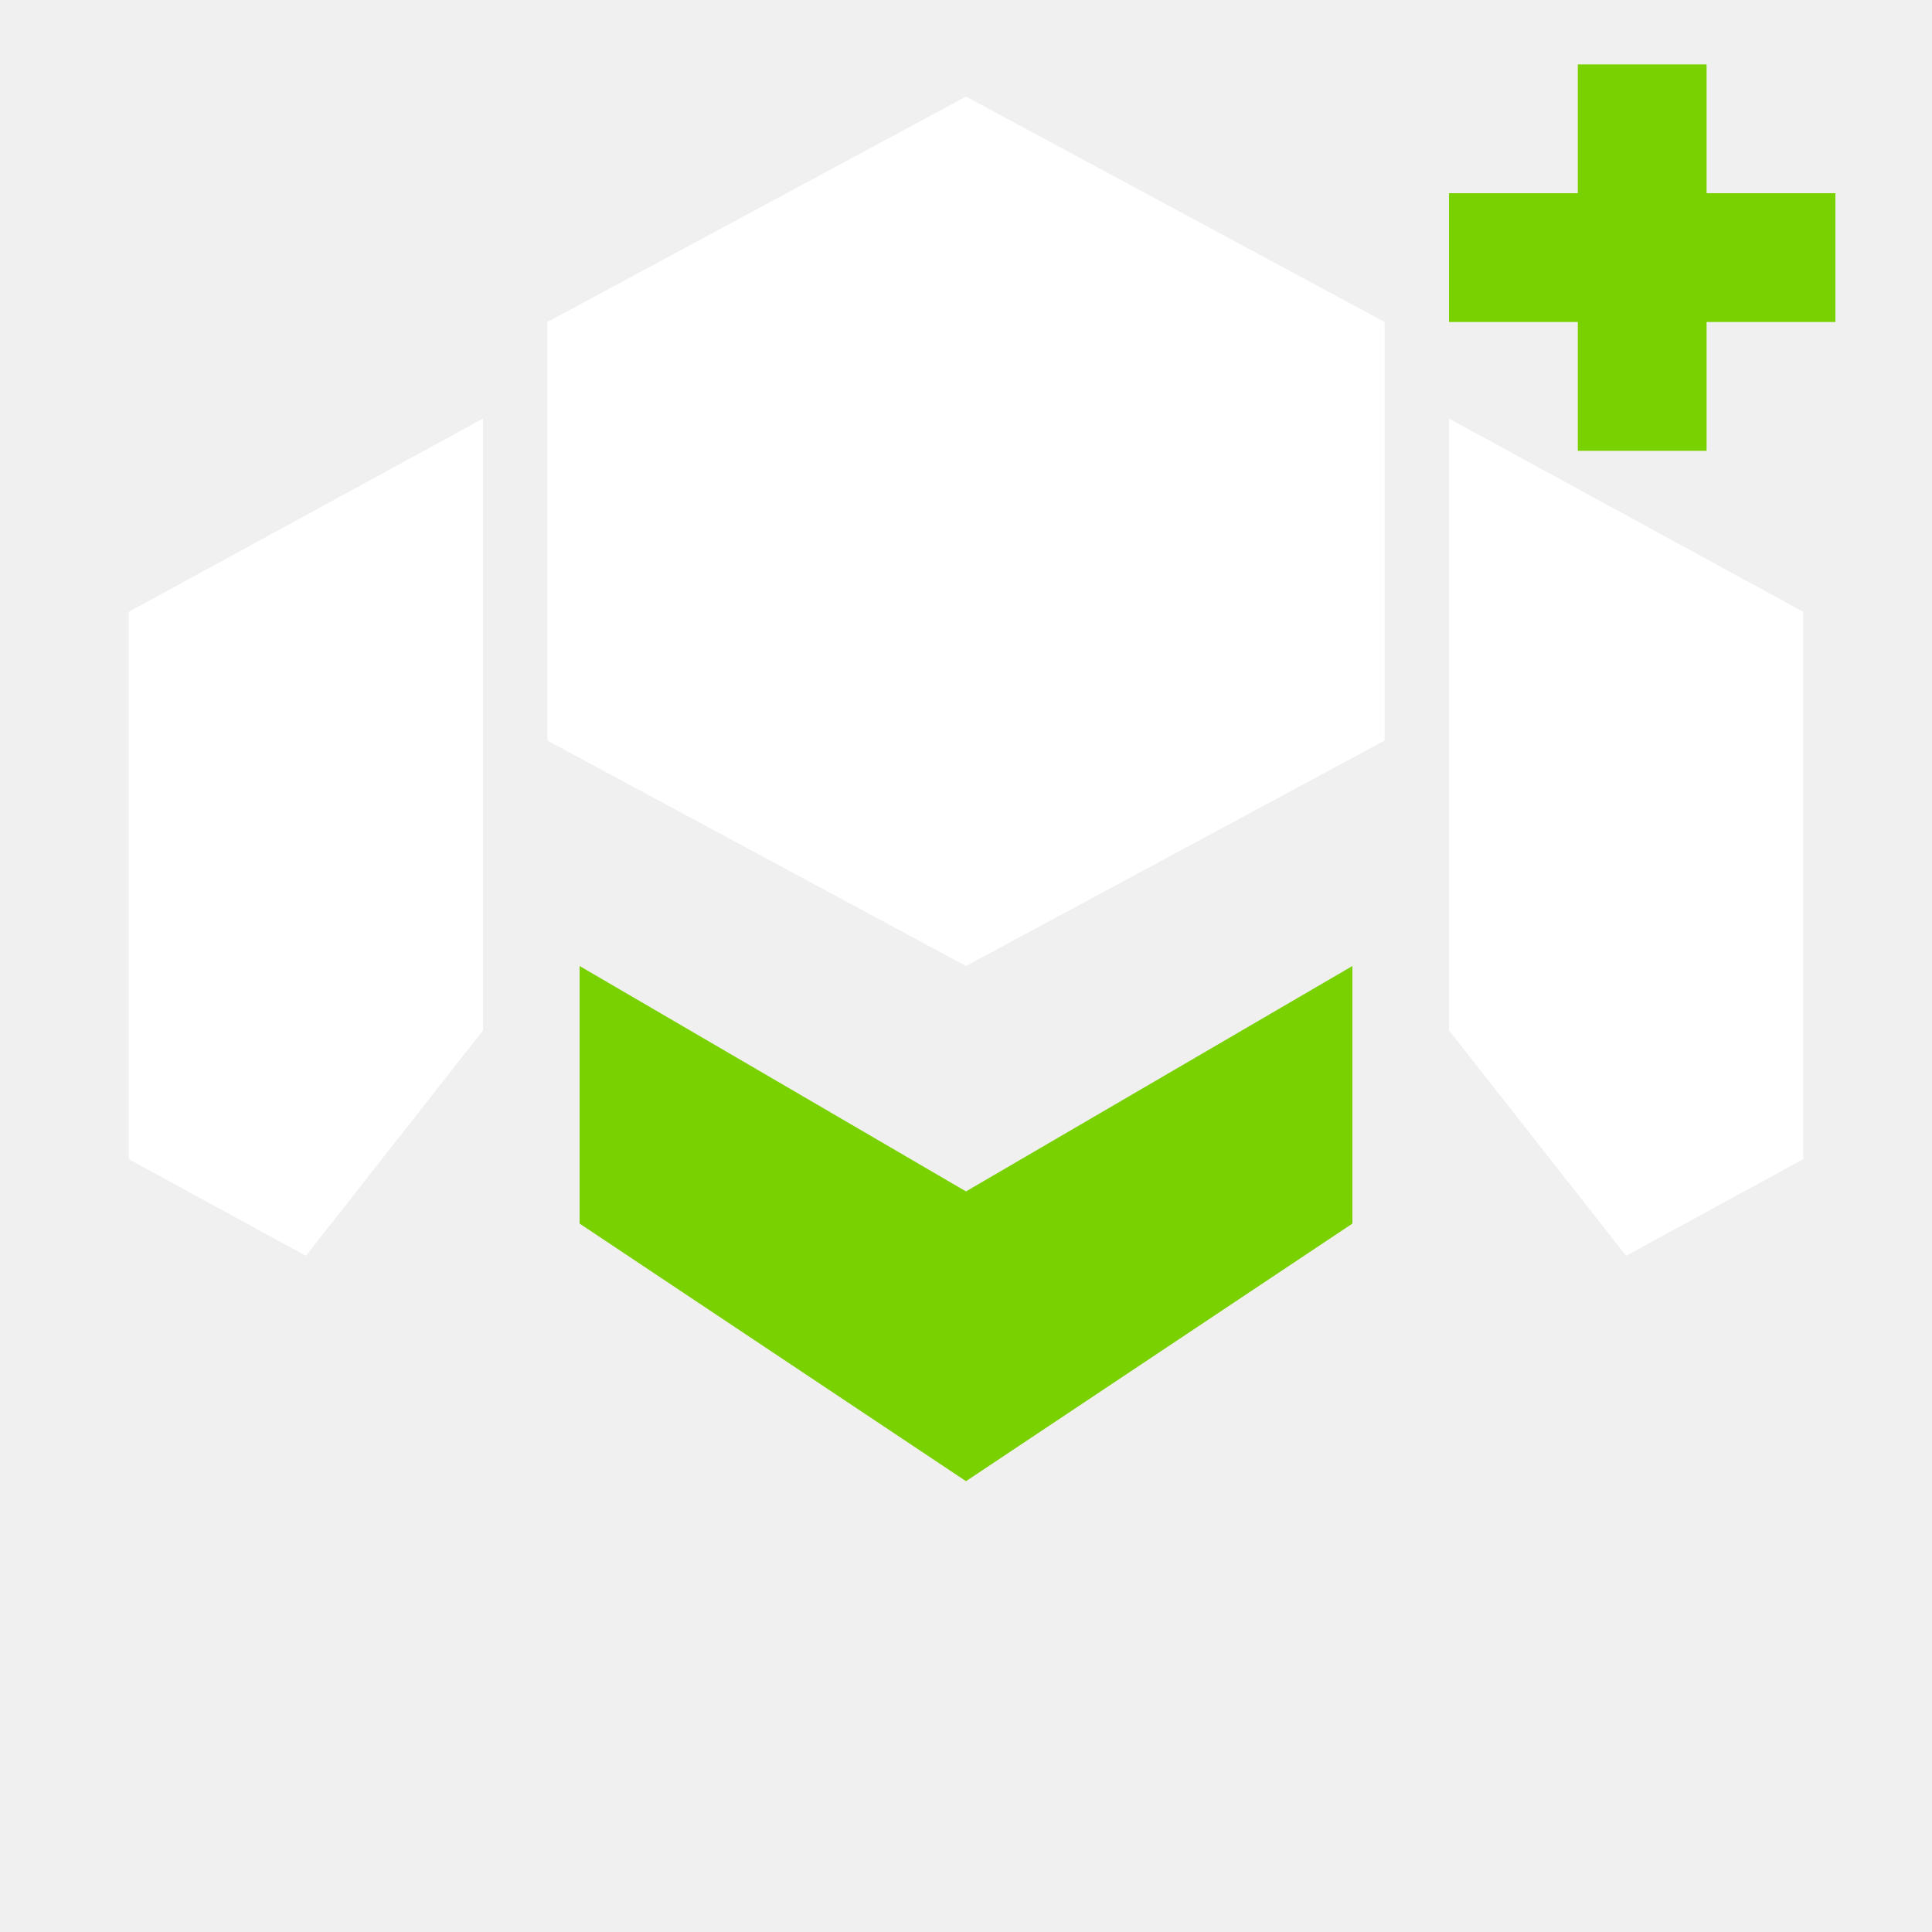
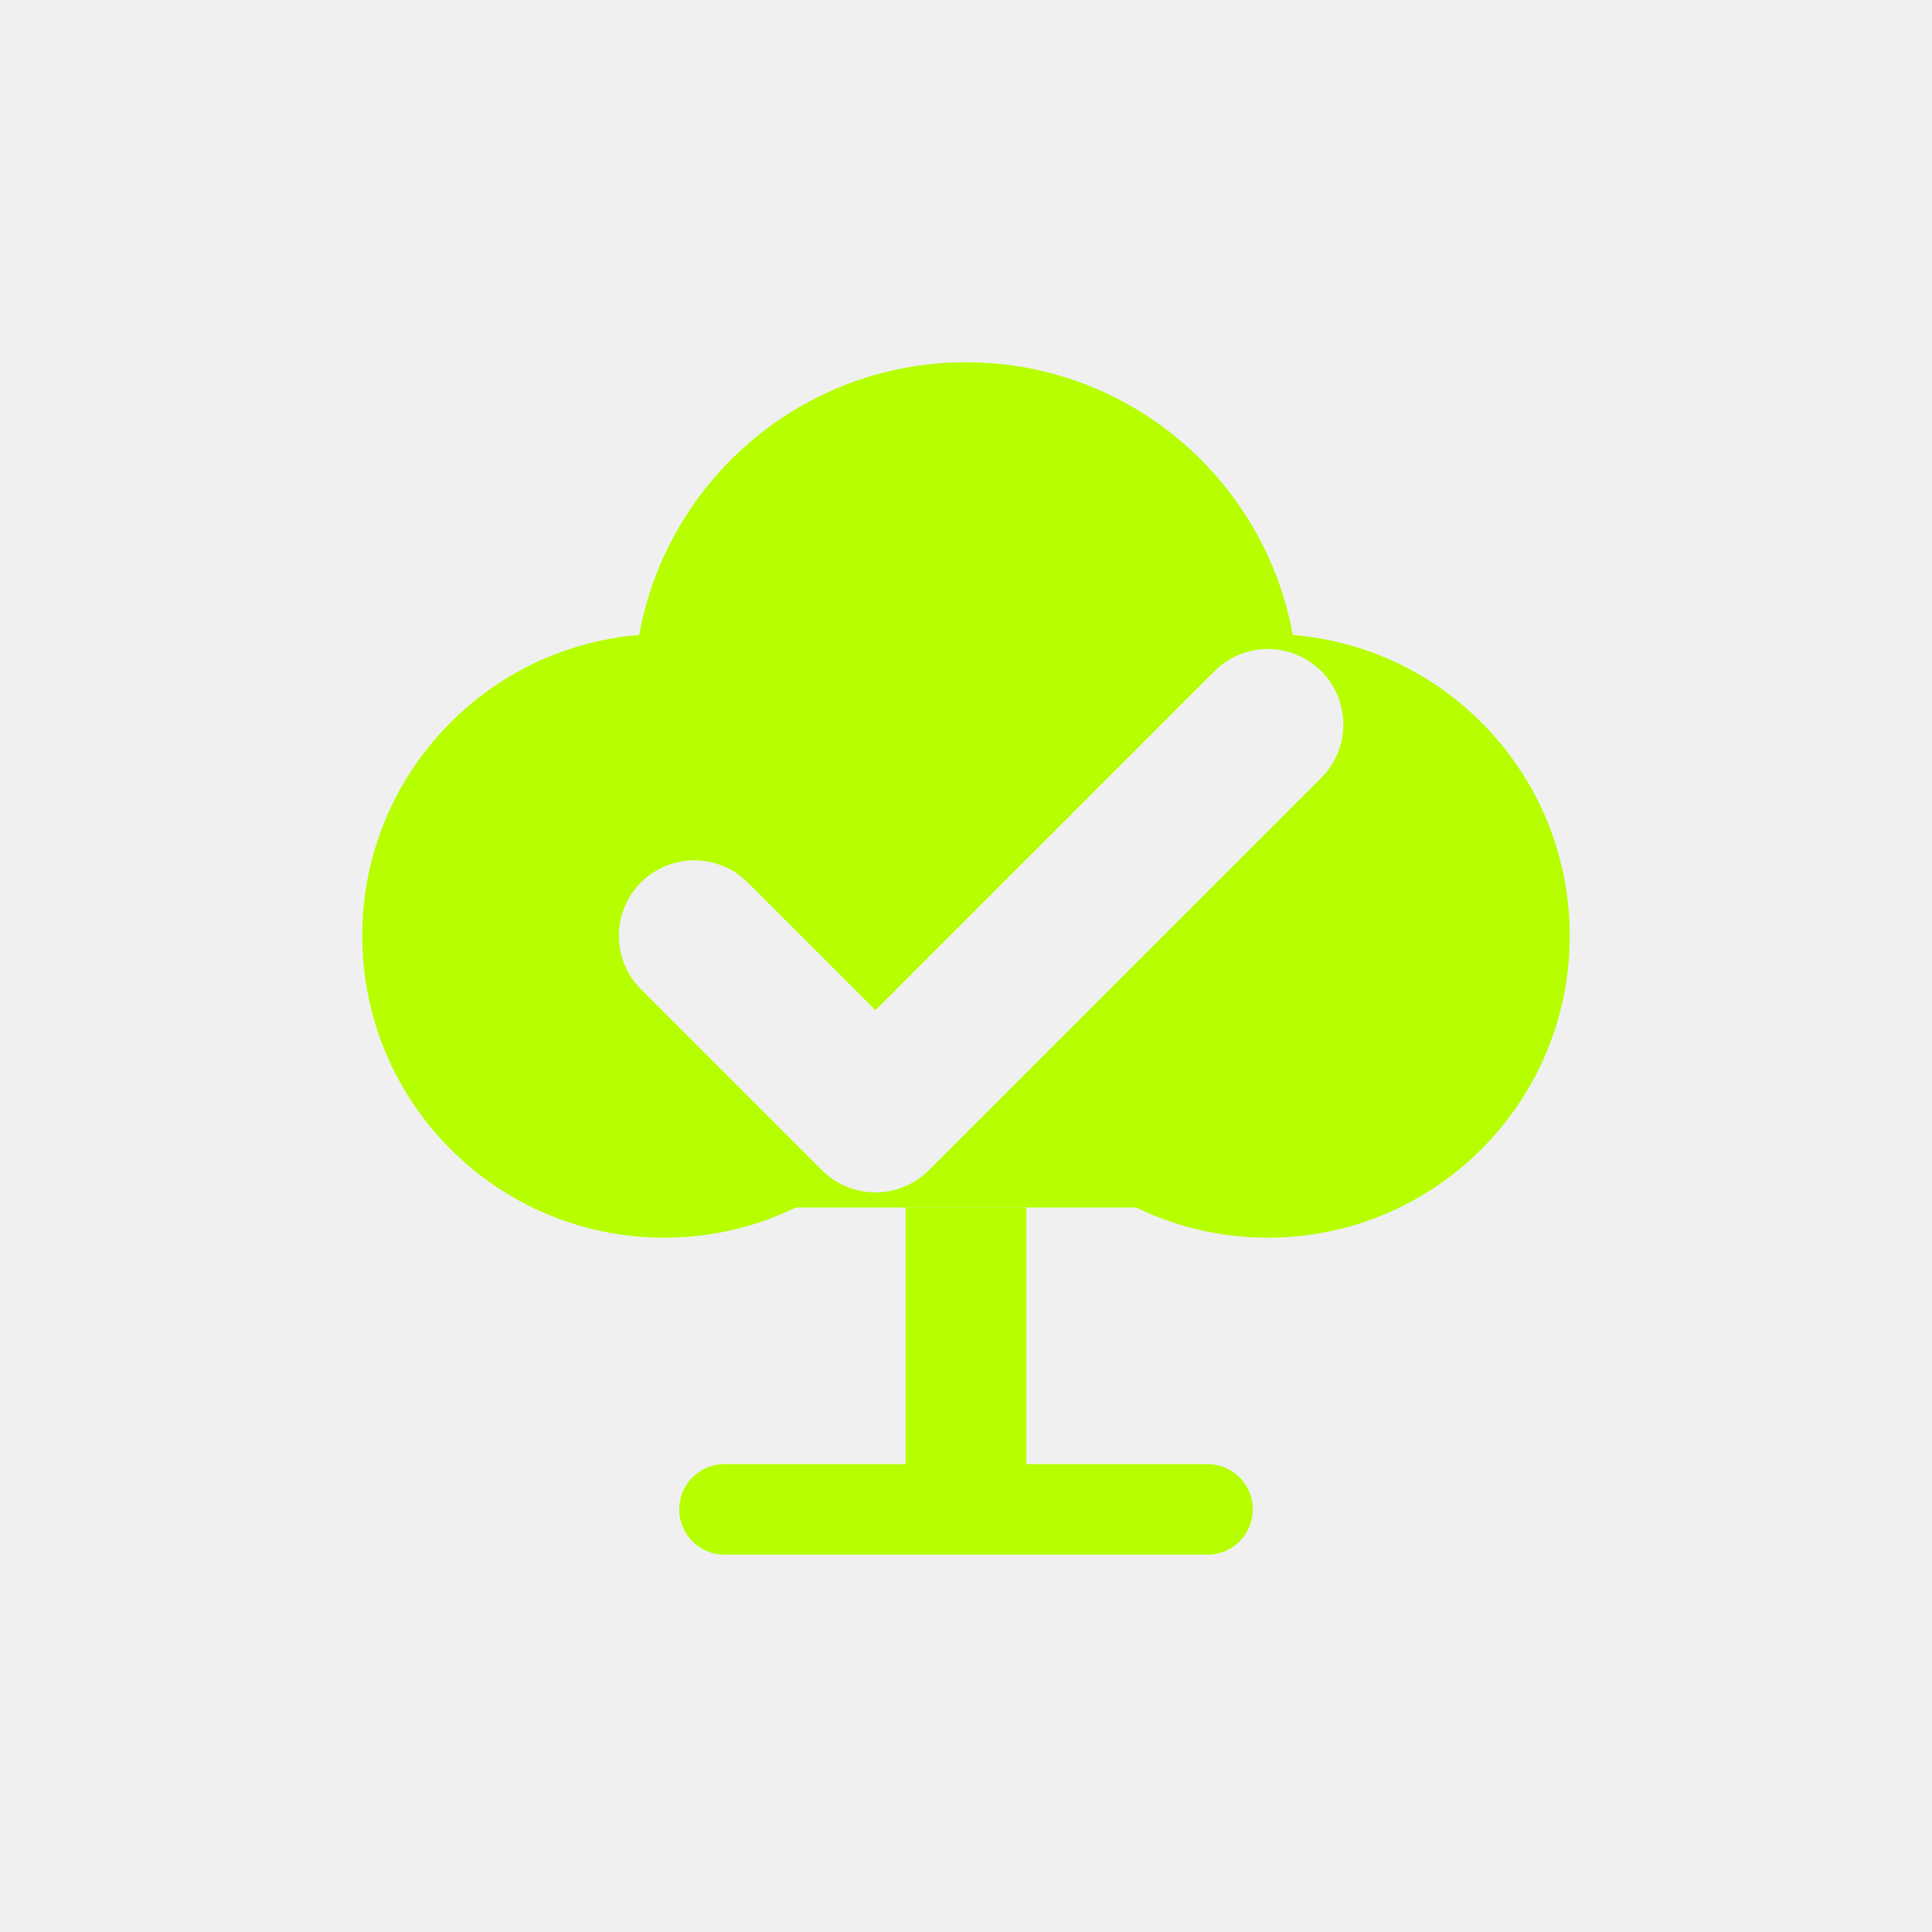
- <svg xmlns="http://www.w3.org/2000/svg" viewBox="0 0 120 120" role="img" aria-label="VeriCanopy mark">
-   <polygon fill="#ffffff" points="60,6 86,20 86,46 60,60 34,46 34,20" />
-   <polygon fill="#ffffff" points="8,38 30,26 30,64 19,78 8,72" />
-   <polygon fill="#ffffff" points="112,38 90,26 90,64 101,78 112,72" />
-   <polygon fill="#7ad101" points="36,60 60,74 84,60 84,76 60,92 36,76" />
-   <path fill="#7ad101" d="M98 4h8v8h8v8h-8v8h-8v-8h-8v-8h8z" />
+ <svg xmlns="http://www.w3.org/2000/svg" width="64" height="64" viewBox="0 0 64 64">
+   <defs>
+     <mask id="c" maskUnits="userSpaceOnUse" x="0" y="0" width="64" height="64">
+       <rect width="64" height="64" fill="#fff" />
+       <path d="M23 31l6 6 13-13" stroke="#000" stroke-width="5" stroke-linecap="round" stroke-linejoin="round" fill="none" />
+     </mask>
+   </defs>
+   <g mask="url(#c)" fill="#b6fe00">
+     <circle cx="22" cy="31" r="10" />
+     <circle cx="42" cy="31" r="10" />
+     <circle cx="32" cy="23" r="11" />
+     <rect x="20" y="30" width="24" height="10" />
+     <path d="M30 40h4v10h-4z" />
+   </g>
+   <path d="M24 50h16" stroke="#b6fe00" stroke-width="3" stroke-linecap="round" />
</svg>
